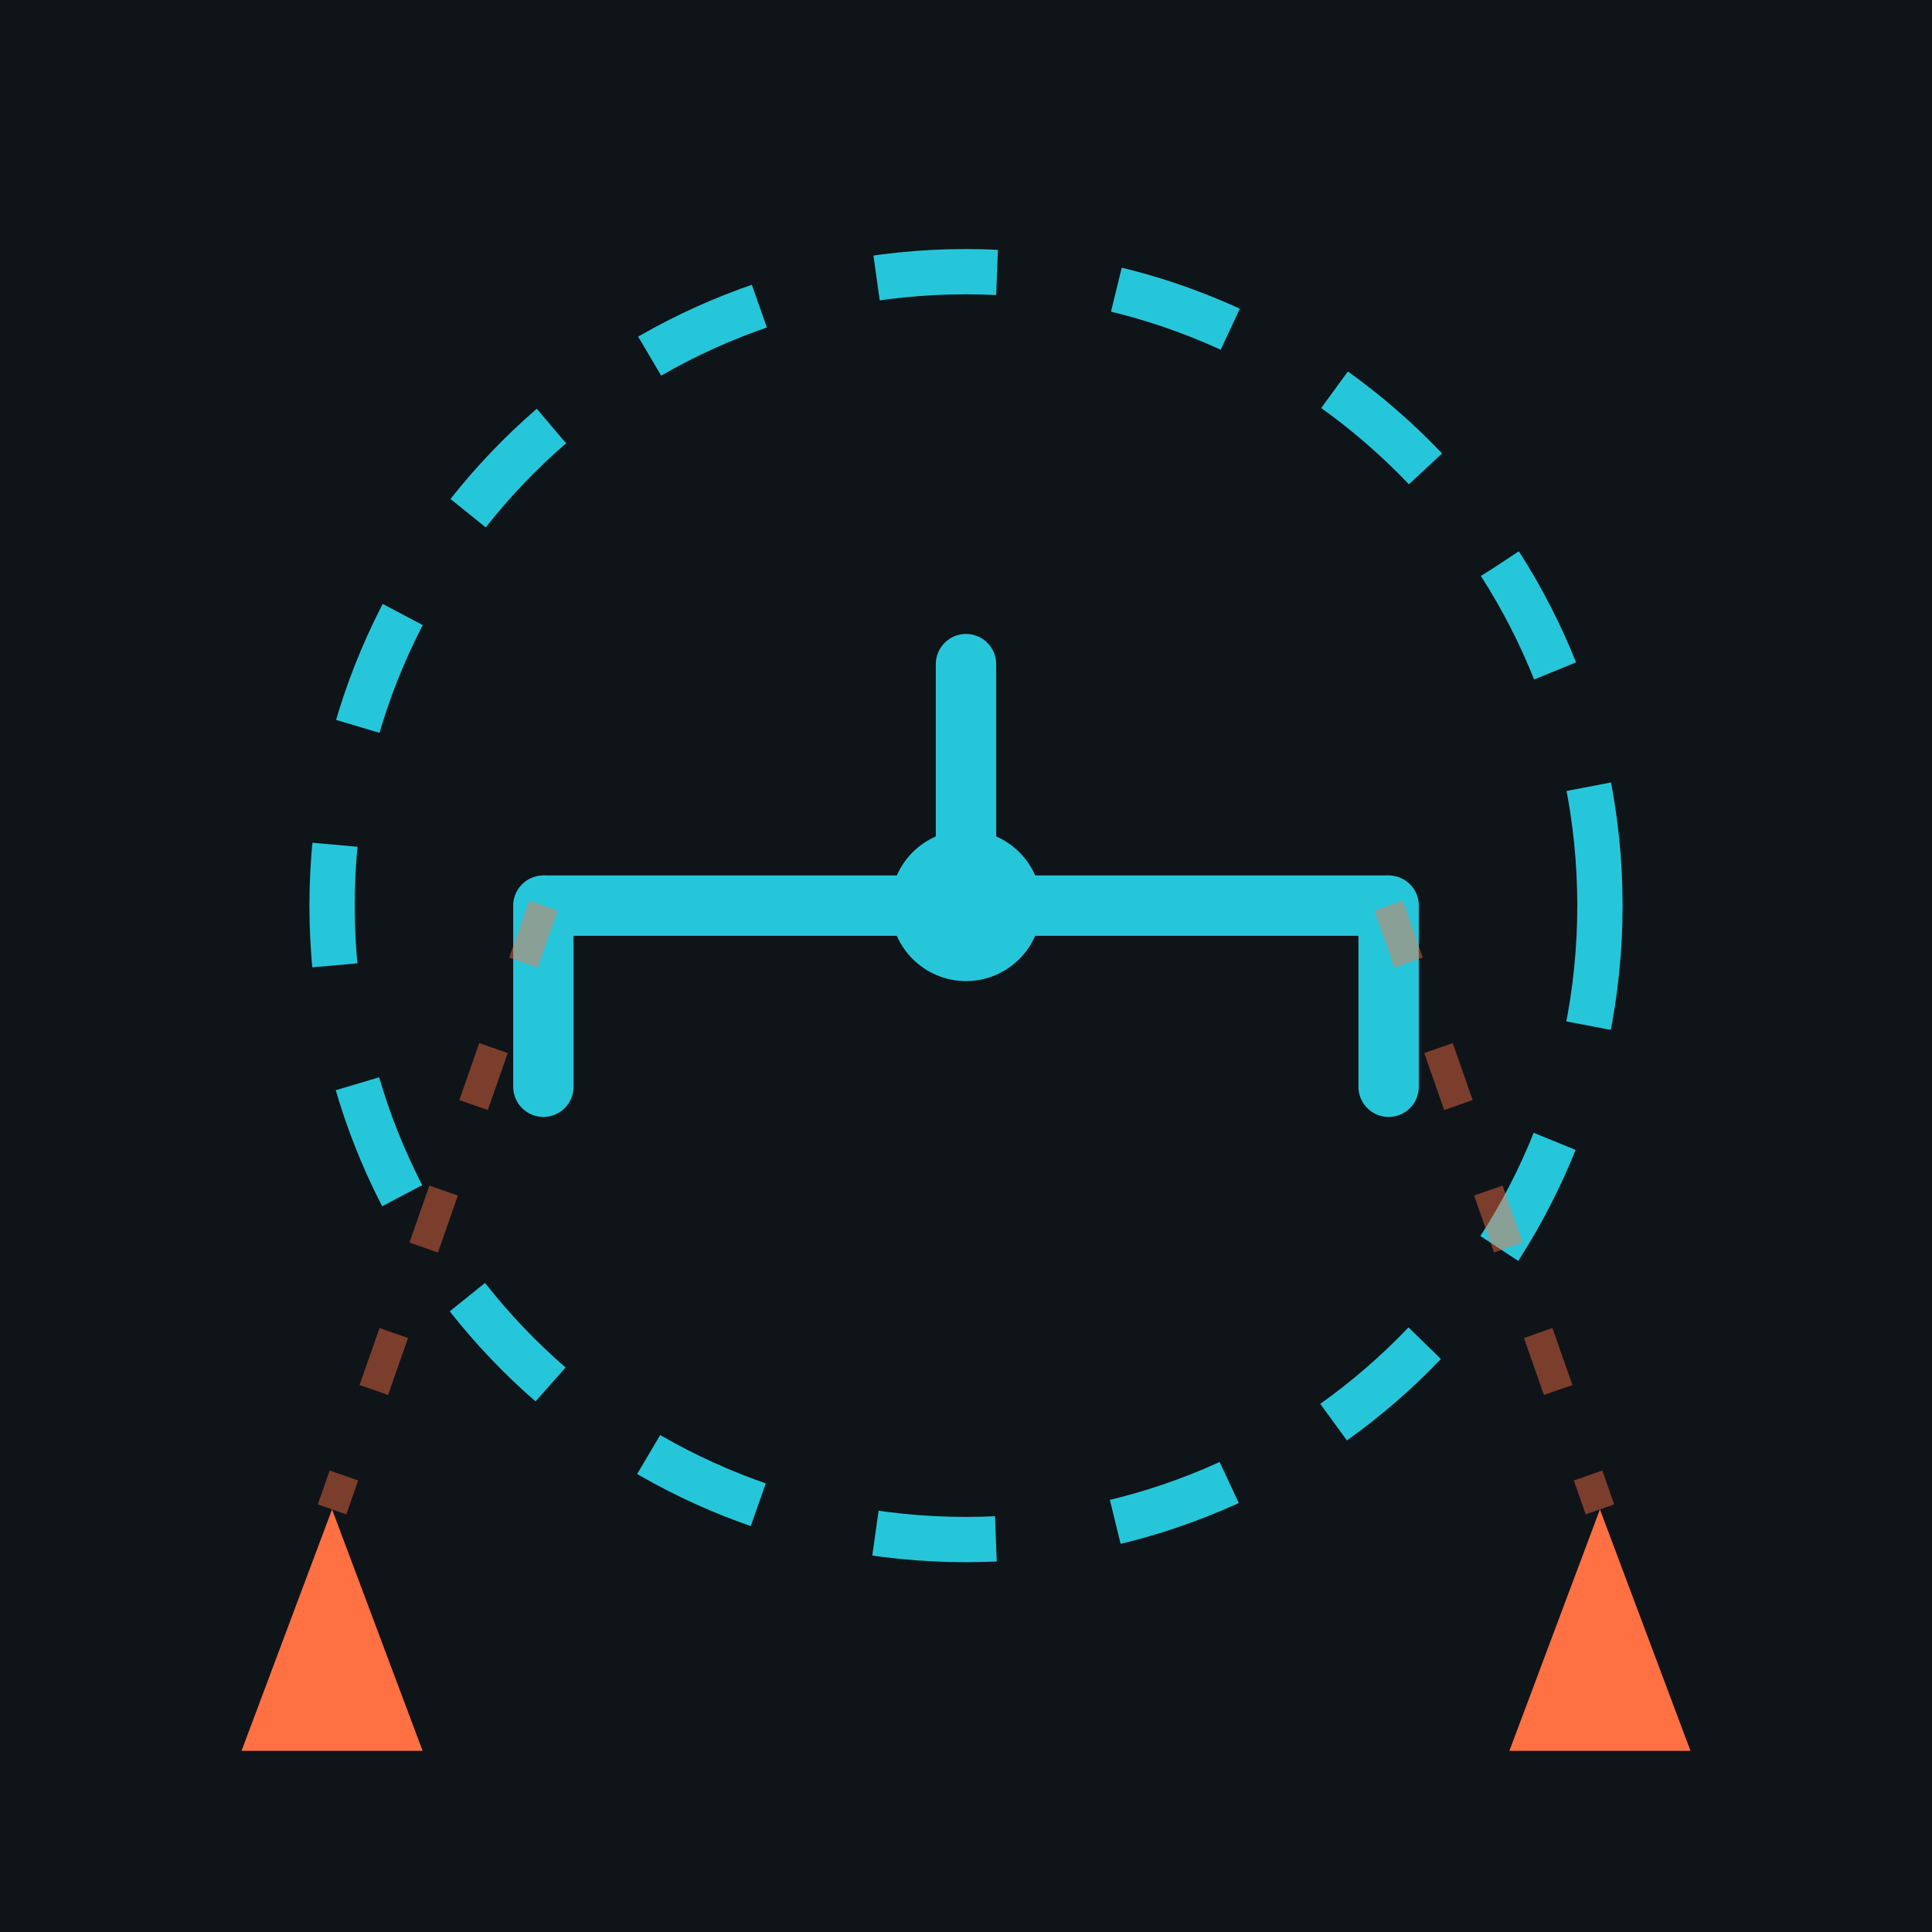
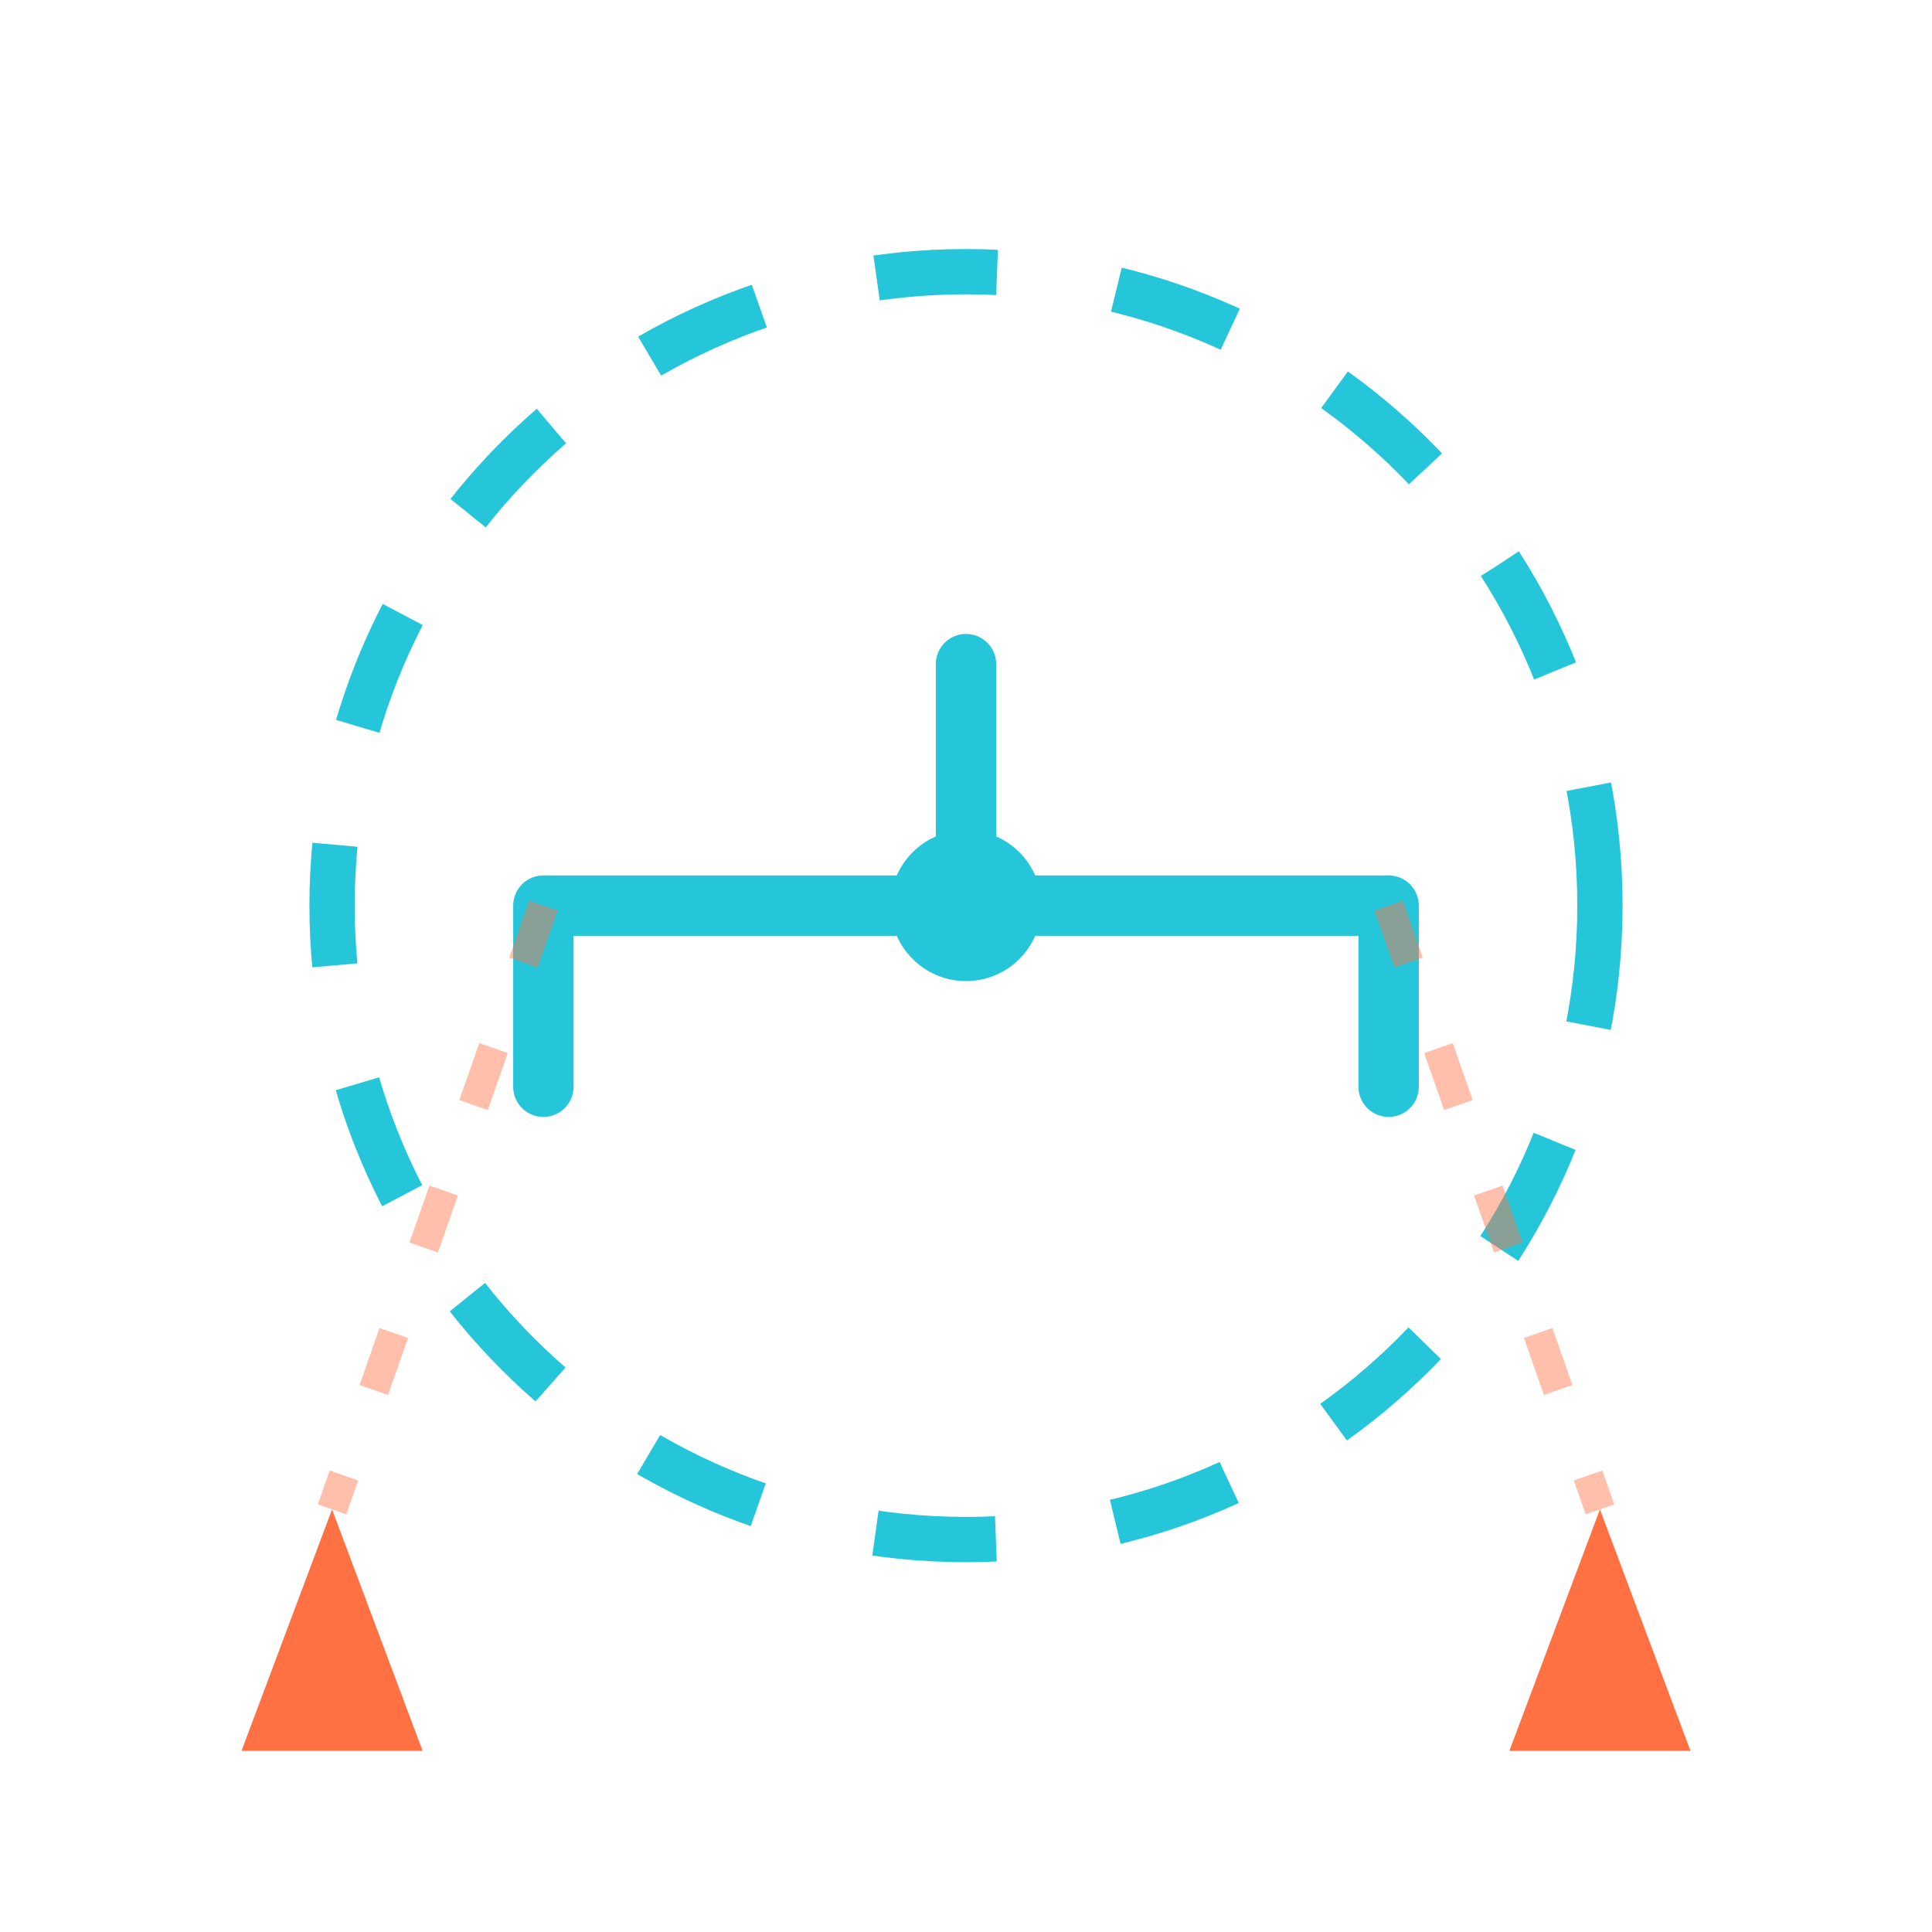
<svg xmlns="http://www.w3.org/2000/svg" id="col-edto" viewBox="0 0 64 64" width="64" height="64">
-   <rect width="64" height="64" fill="#0f1419" />
  <circle cx="32" cy="30" r="21" fill="none" stroke="#26C6DA" stroke-width="1.5" stroke-dasharray="4,4" />
  <line x1="18" y1="30" x2="46" y2="30" stroke="#26C6DA" stroke-width="2" />
  <line x1="18" y1="30" x2="18" y2="36" stroke="#26C6DA" stroke-width="2" stroke-linecap="round" />
  <line x1="46" y1="30" x2="46" y2="36" stroke="#26C6DA" stroke-width="2" stroke-linecap="round" />
  <line x1="32" y1="22" x2="32" y2="30" stroke="#26C6DA" stroke-width="2" stroke-linecap="round" />
  <circle cx="32" cy="30" r="2.5" fill="#26C6DA" />
  <polygon points="8,58 14,58 11,50" fill="#FF7043" />
  <polygon points="50,58 56,58 53,50" fill="#FF7043" />
  <line x1="18" y1="30" x2="11" y2="50" stroke="#FF7043" stroke-width="1" stroke-dasharray="2,3" opacity="0.45" />
  <line x1="46" y1="30" x2="53" y2="50" stroke="#FF7043" stroke-width="1" stroke-dasharray="2,3" opacity="0.45" />
</svg>
